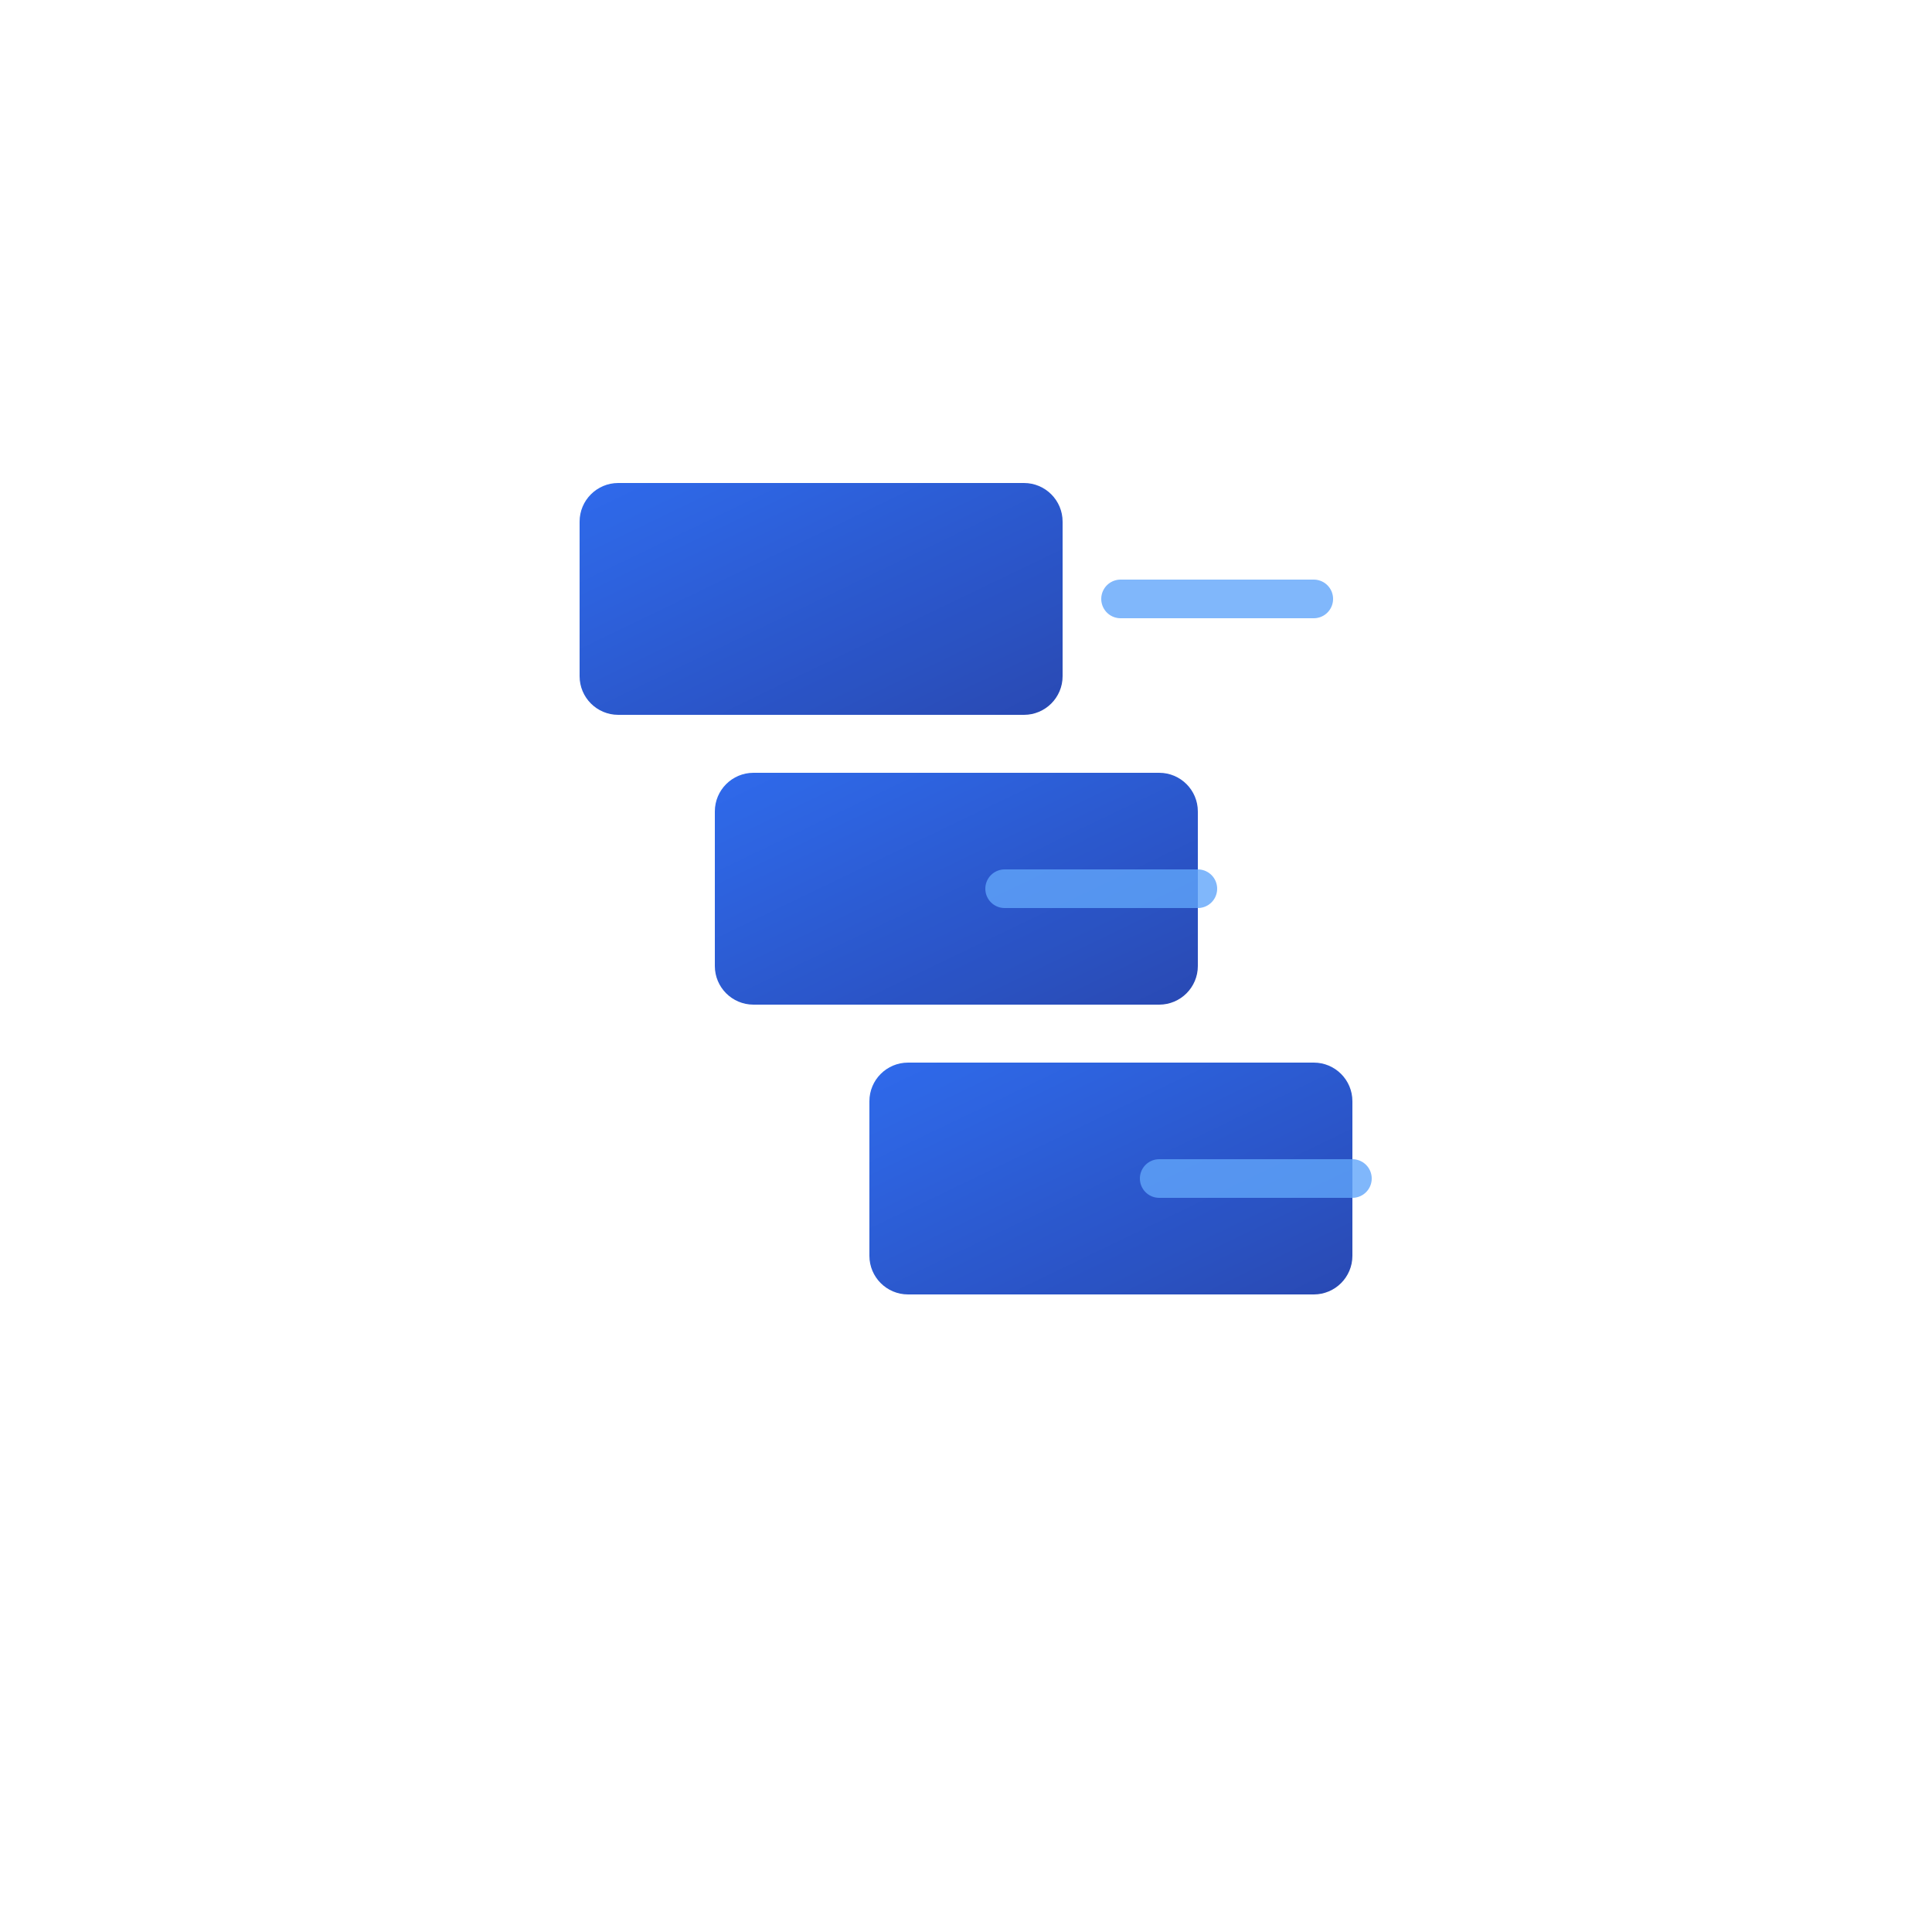
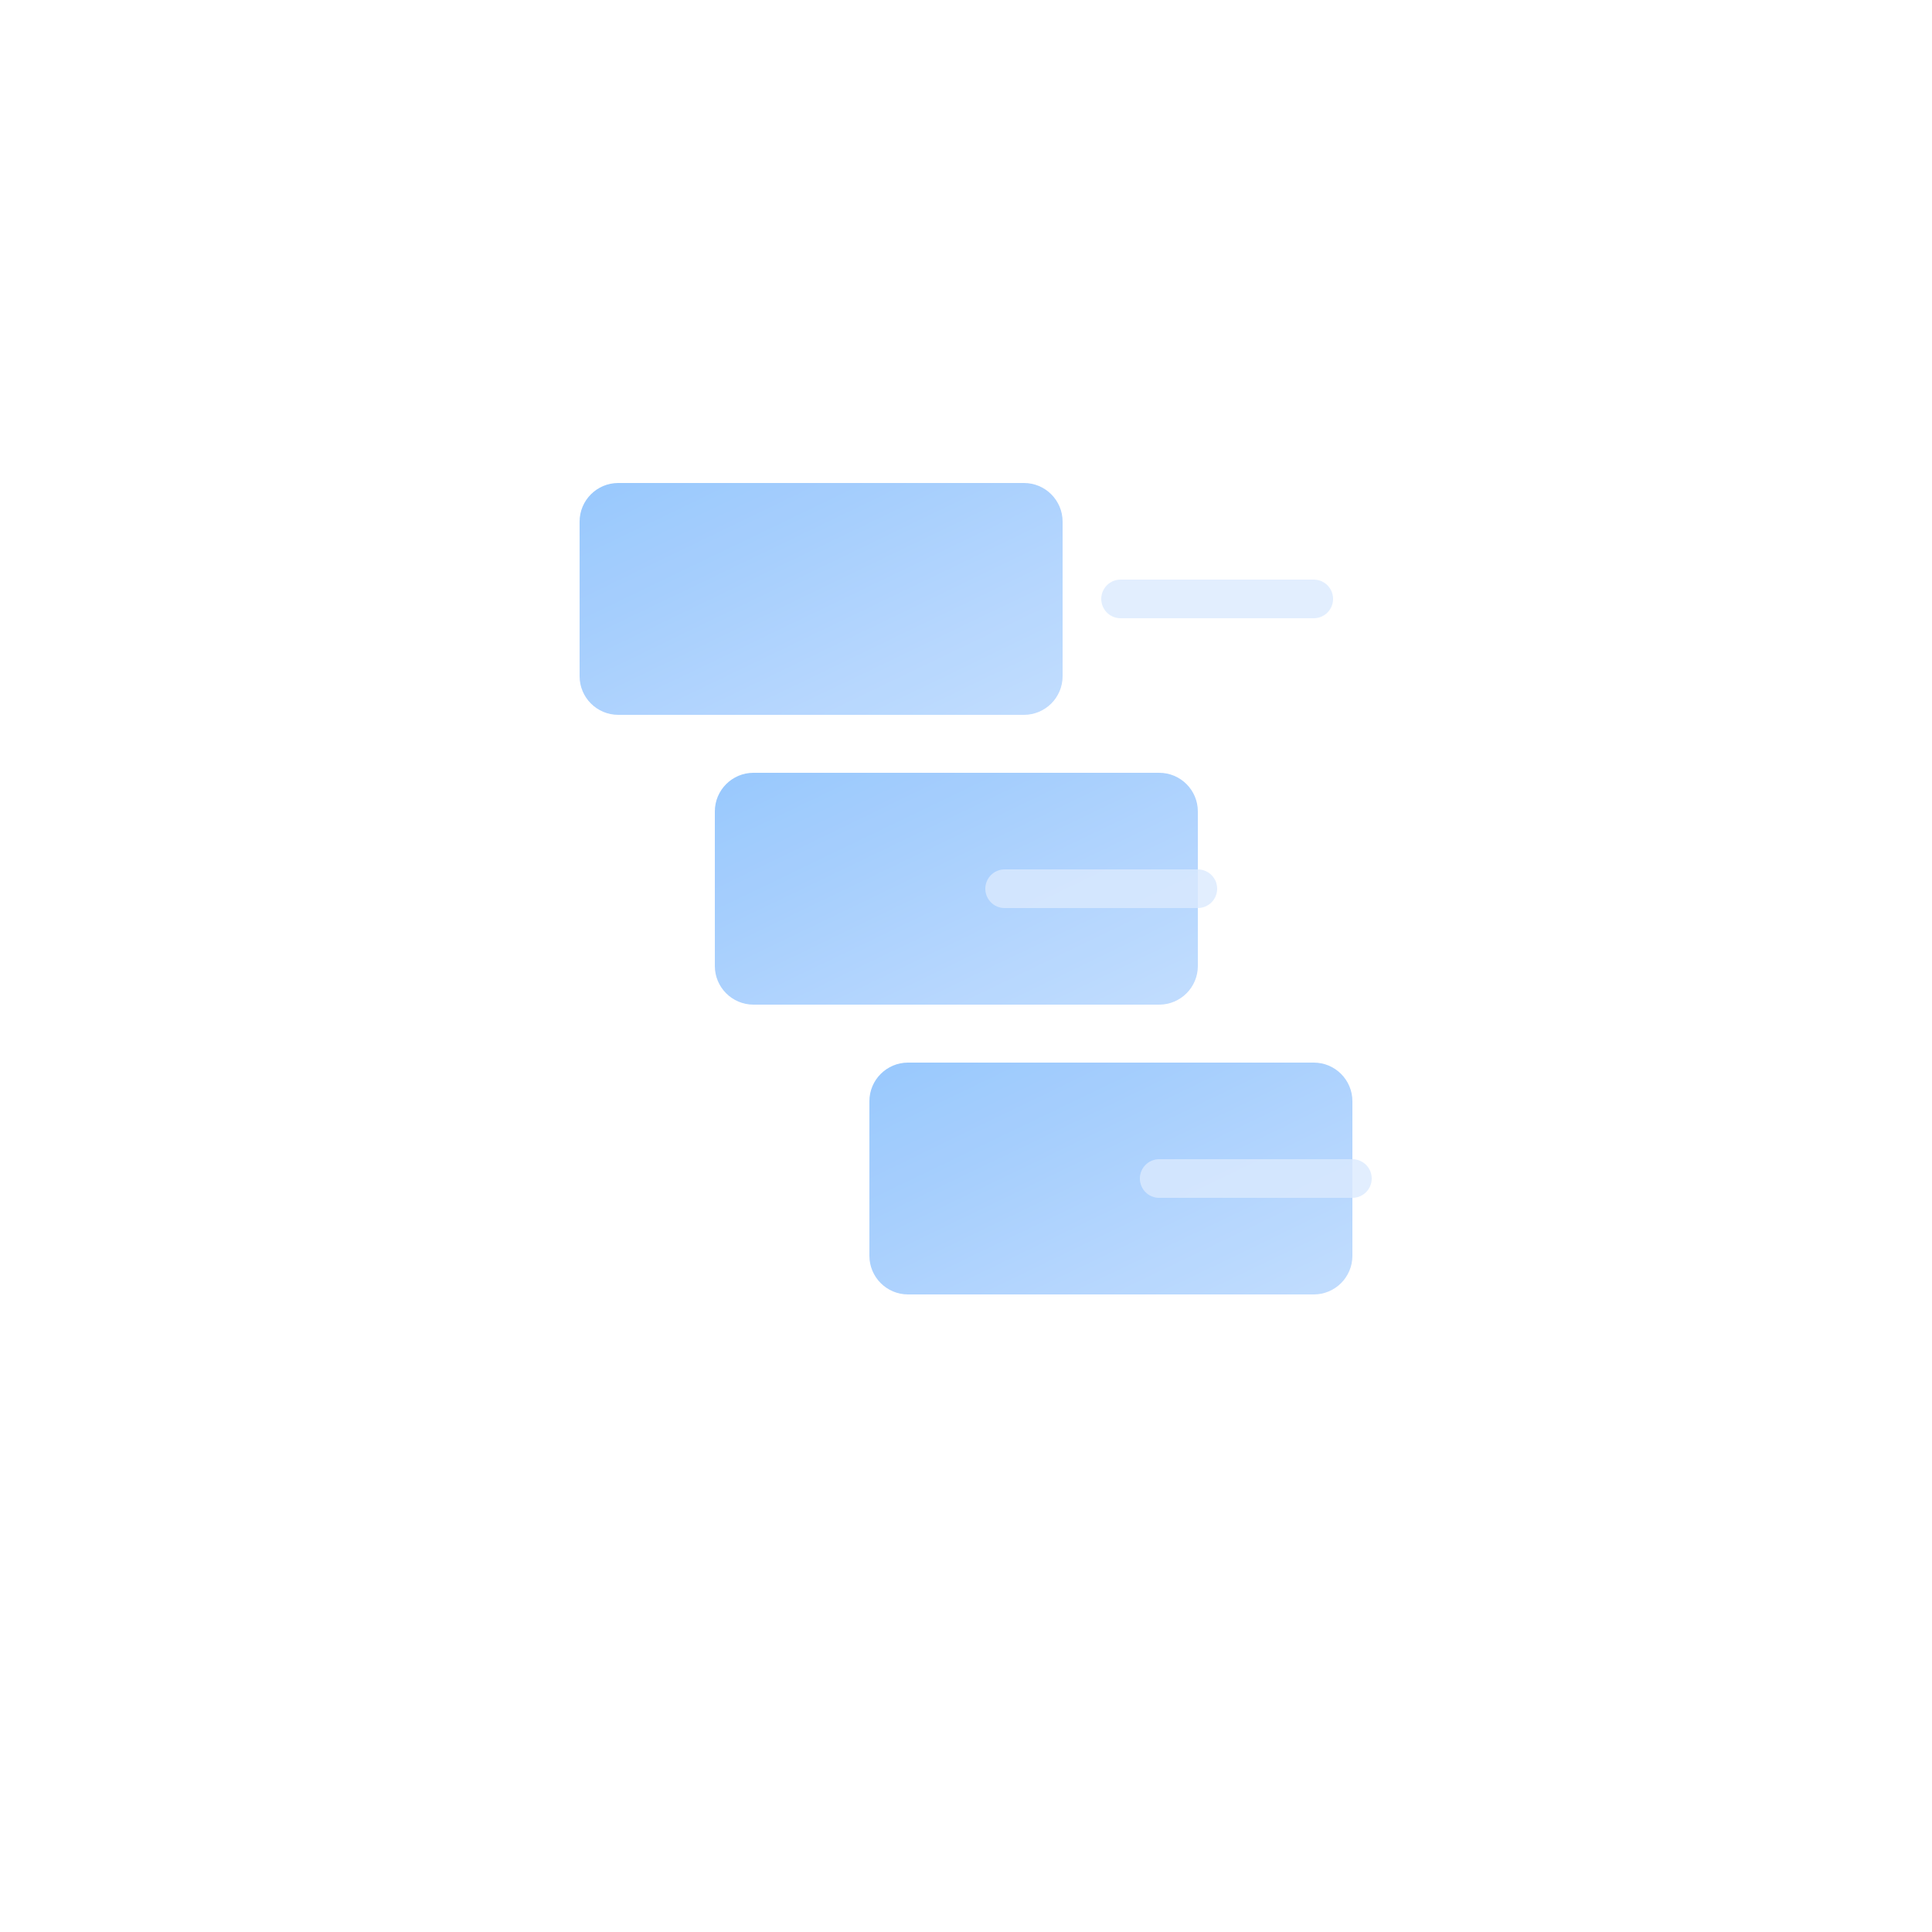
<svg xmlns="http://www.w3.org/2000/svg" viewBox="0 0 100 100">
  <defs>
-     <linearGradient id="bg" x1="0%" y1="0%" x2="100%" y2="100%">
-       <stop offset="0%" style="stop-color:#2563eb;stop-opacity:1" />
-       <stop offset="100%" style="stop-color:#1e40af;stop-opacity:1" />
+     <linearGradient id="lightBg" x1="0%" y1="0%" x2="100%" y2="100%">
+       <stop offset="0%" style="stop-color:#93C5FD;stop-opacity:1" />
+       <stop offset="100%" style="stop-color:#BFDBFE;stop-opacity:1" />
    </linearGradient>
  </defs>
-   <rect x="30" y="25" width="25" height="12" rx="2" fill="url(#bg)" opacity="0.95" />
-   <rect x="37" y="40" width="25" height="12" rx="2" fill="url(#bg)" opacity="0.95" />
-   <rect x="45" y="55" width="25" height="12" rx="2" fill="url(#bg)" opacity="0.95" />
-   <line x1="58" y1="31" x2="68" y2="31" stroke="#60a5fa" stroke-width="2" stroke-linecap="round" opacity="0.8" />
-   <line x1="52" y1="46" x2="62" y2="46" stroke="#60a5fa" stroke-width="2" stroke-linecap="round" opacity="0.8" />
-   <line x1="60" y1="61" x2="70" y2="61" stroke="#60a5fa" stroke-width="2" stroke-linecap="round" opacity="0.8" />
+   <rect x="30" y="25" width="25" height="12" rx="2" fill="url(#lightBg)" opacity="0.95" />
+   <rect x="37" y="40" width="25" height="12" rx="2" fill="url(#lightBg)" opacity="0.95" />
+   <rect x="45" y="55" width="25" height="12" rx="2" fill="url(#lightBg)" opacity="0.95" />
+   <line x1="58" y1="31" x2="68" y2="31" stroke="#DBEAFE" stroke-width="2" stroke-linecap="round" opacity="0.8" />
+   <line x1="52" y1="46" x2="62" y2="46" stroke="#DBEAFE" stroke-width="2" stroke-linecap="round" opacity="0.8" />
+   <line x1="60" y1="61" x2="70" y2="61" stroke="#DBEAFE" stroke-width="2" stroke-linecap="round" opacity="0.8" />
</svg>
